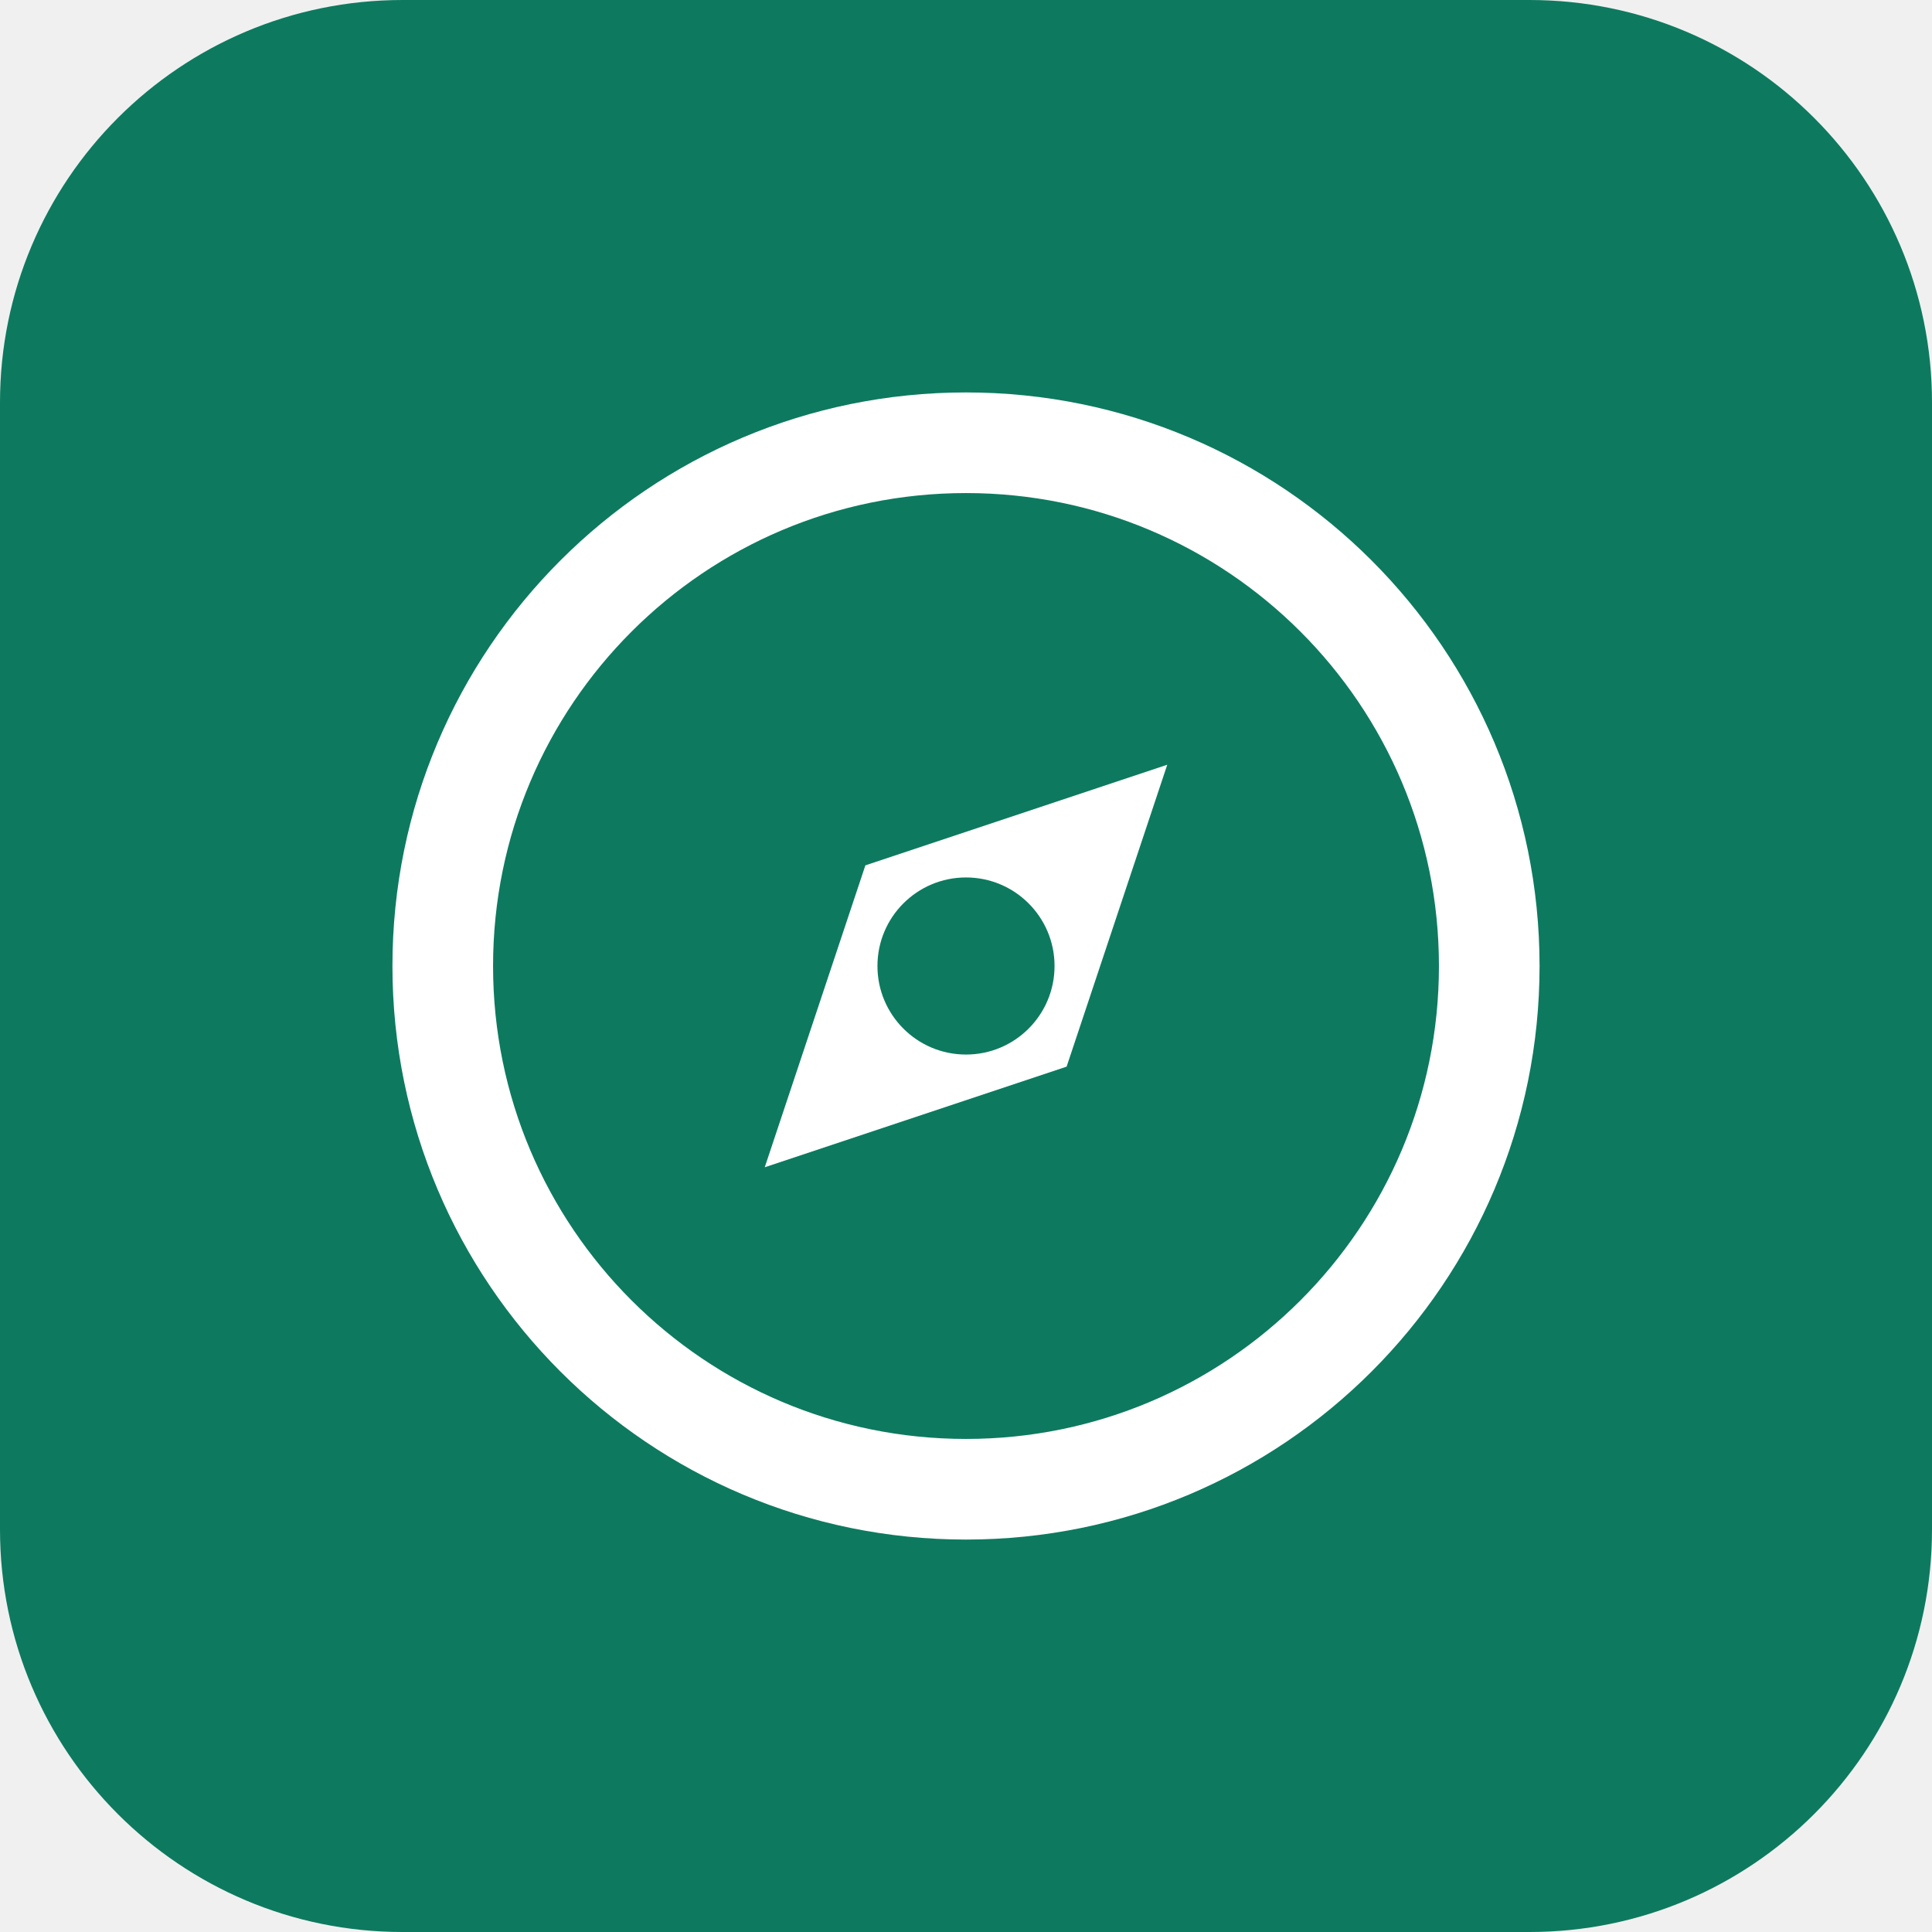
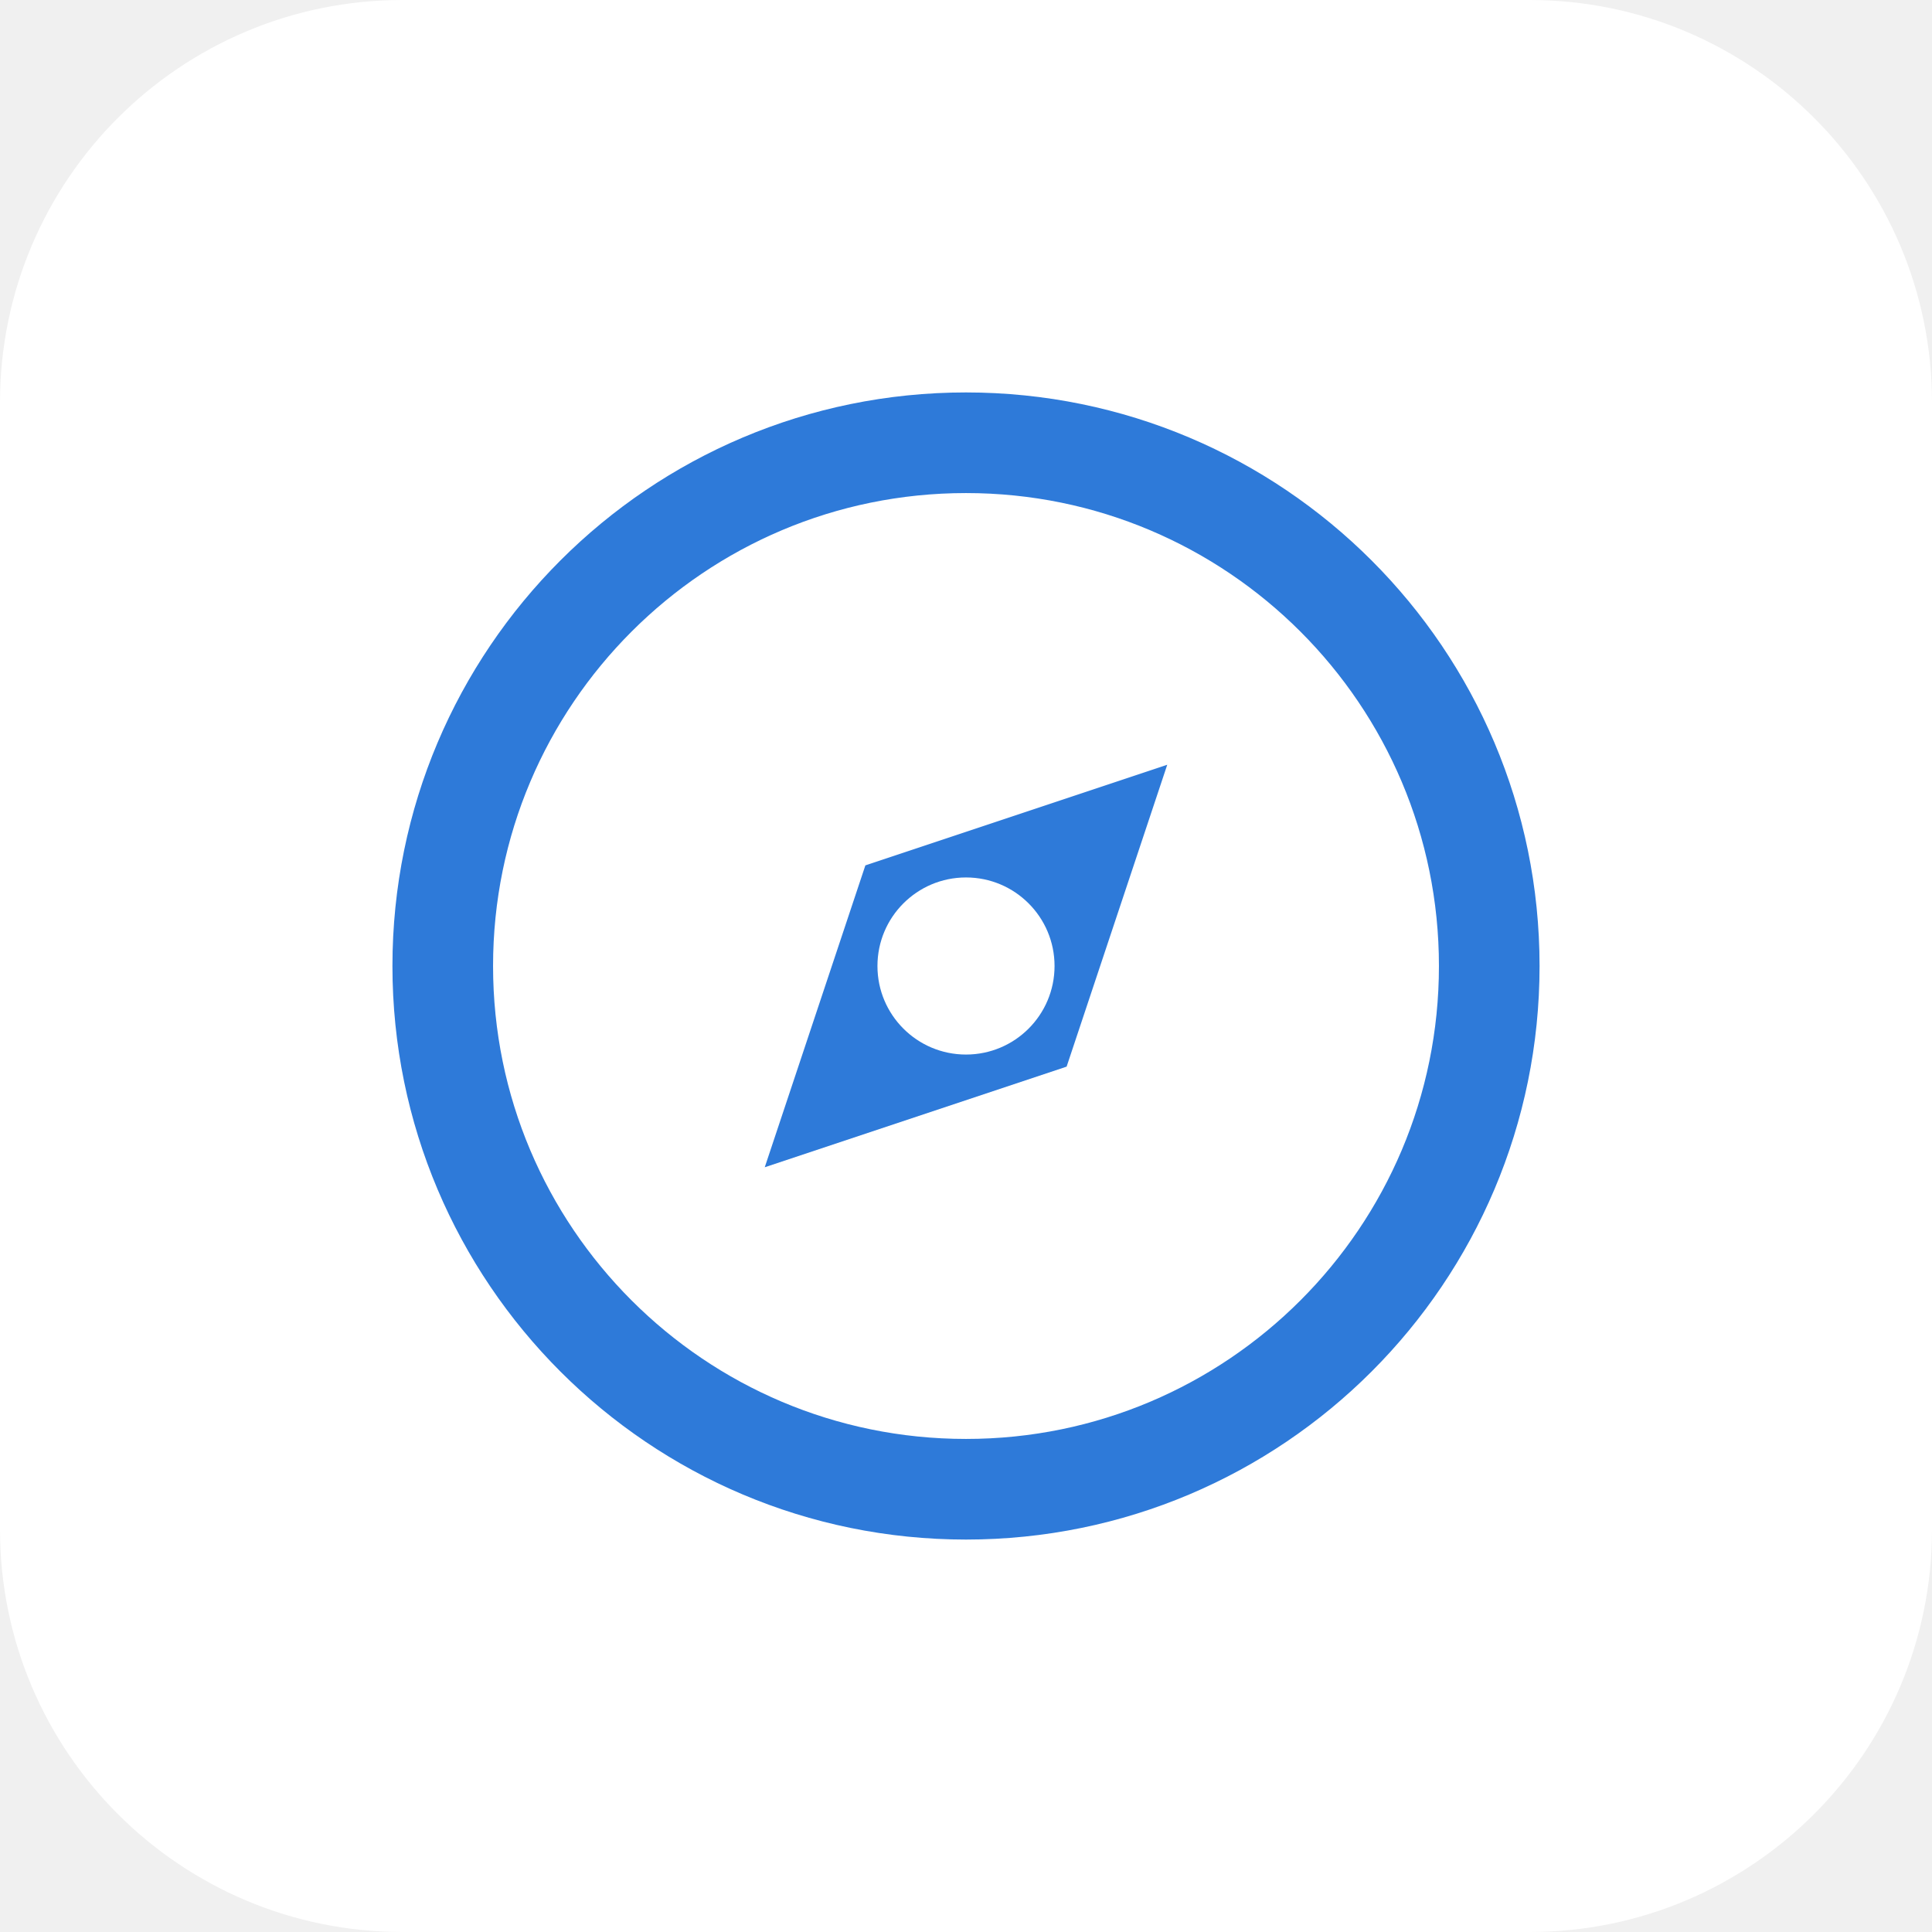
<svg xmlns="http://www.w3.org/2000/svg" viewBox="0 0 48 48">
-   <rect width="48" height="48" rx="10" fill="#0d7a5f" />
-   <circle cx="24" cy="24" r="13" fill="none" stroke="#fff" stroke-width="2.5" />
-   <path d="M19 29 L21.5 21.5 L29 19 L26.5 26.5 Z" fill="#fff" />
-   <circle cx="24" cy="24" r="2.2" fill="#0d7a5f" />
+   <rect width="48" height="48" rx="10" fill="#fff" />
+   <circle cx="24" cy="24" r="13" fill="none" stroke="#2E7AD9" stroke-width="2.5" />
+   <path d="M19 29 L21.5 21.5 L29 19 L26.5 26.5 Z" fill="#2E7AD9" />
+   <circle cx="24" cy="24" r="2.2" fill="#fff" />
</svg>
